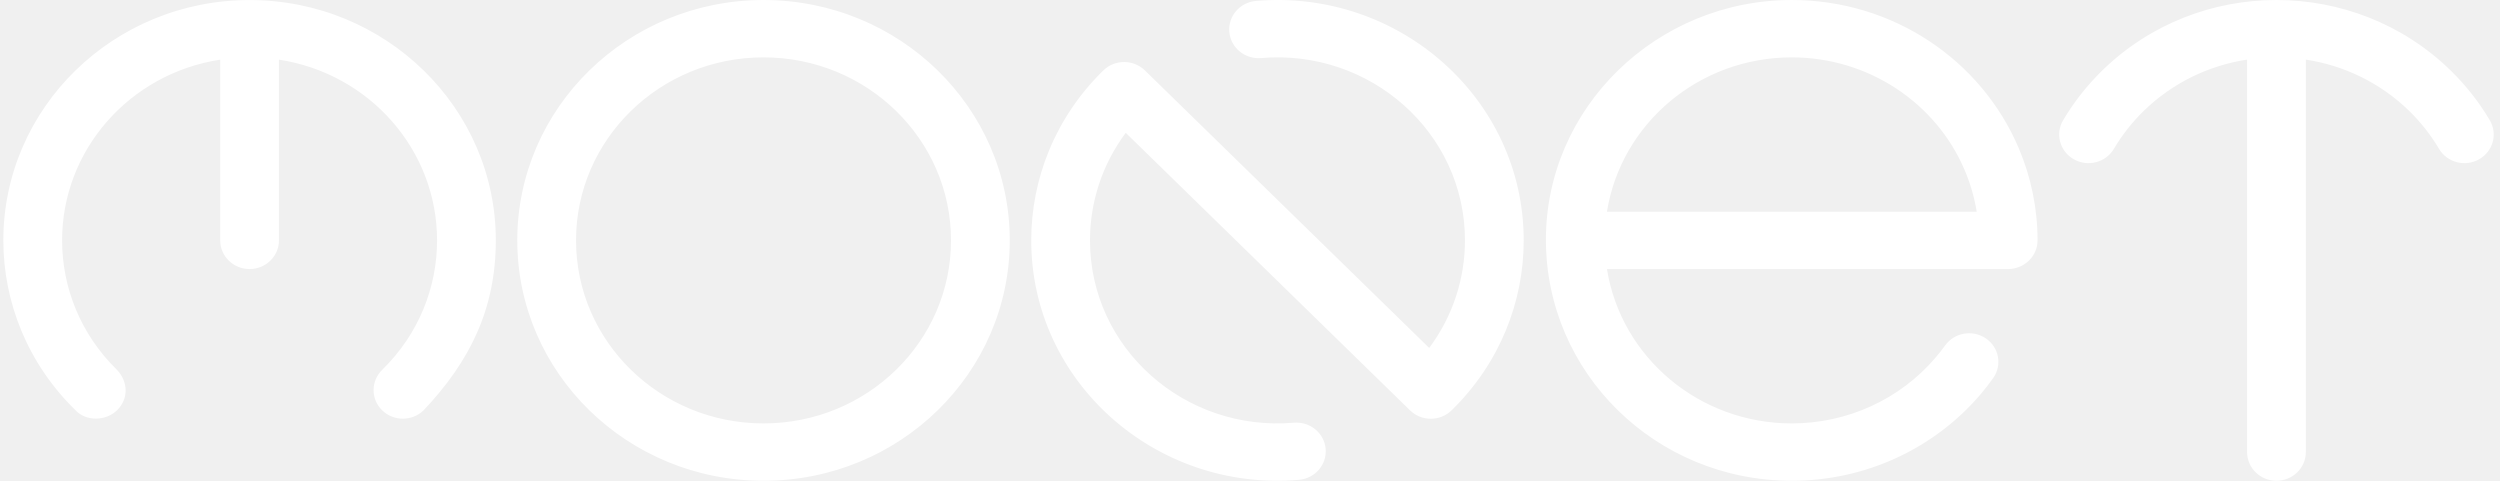
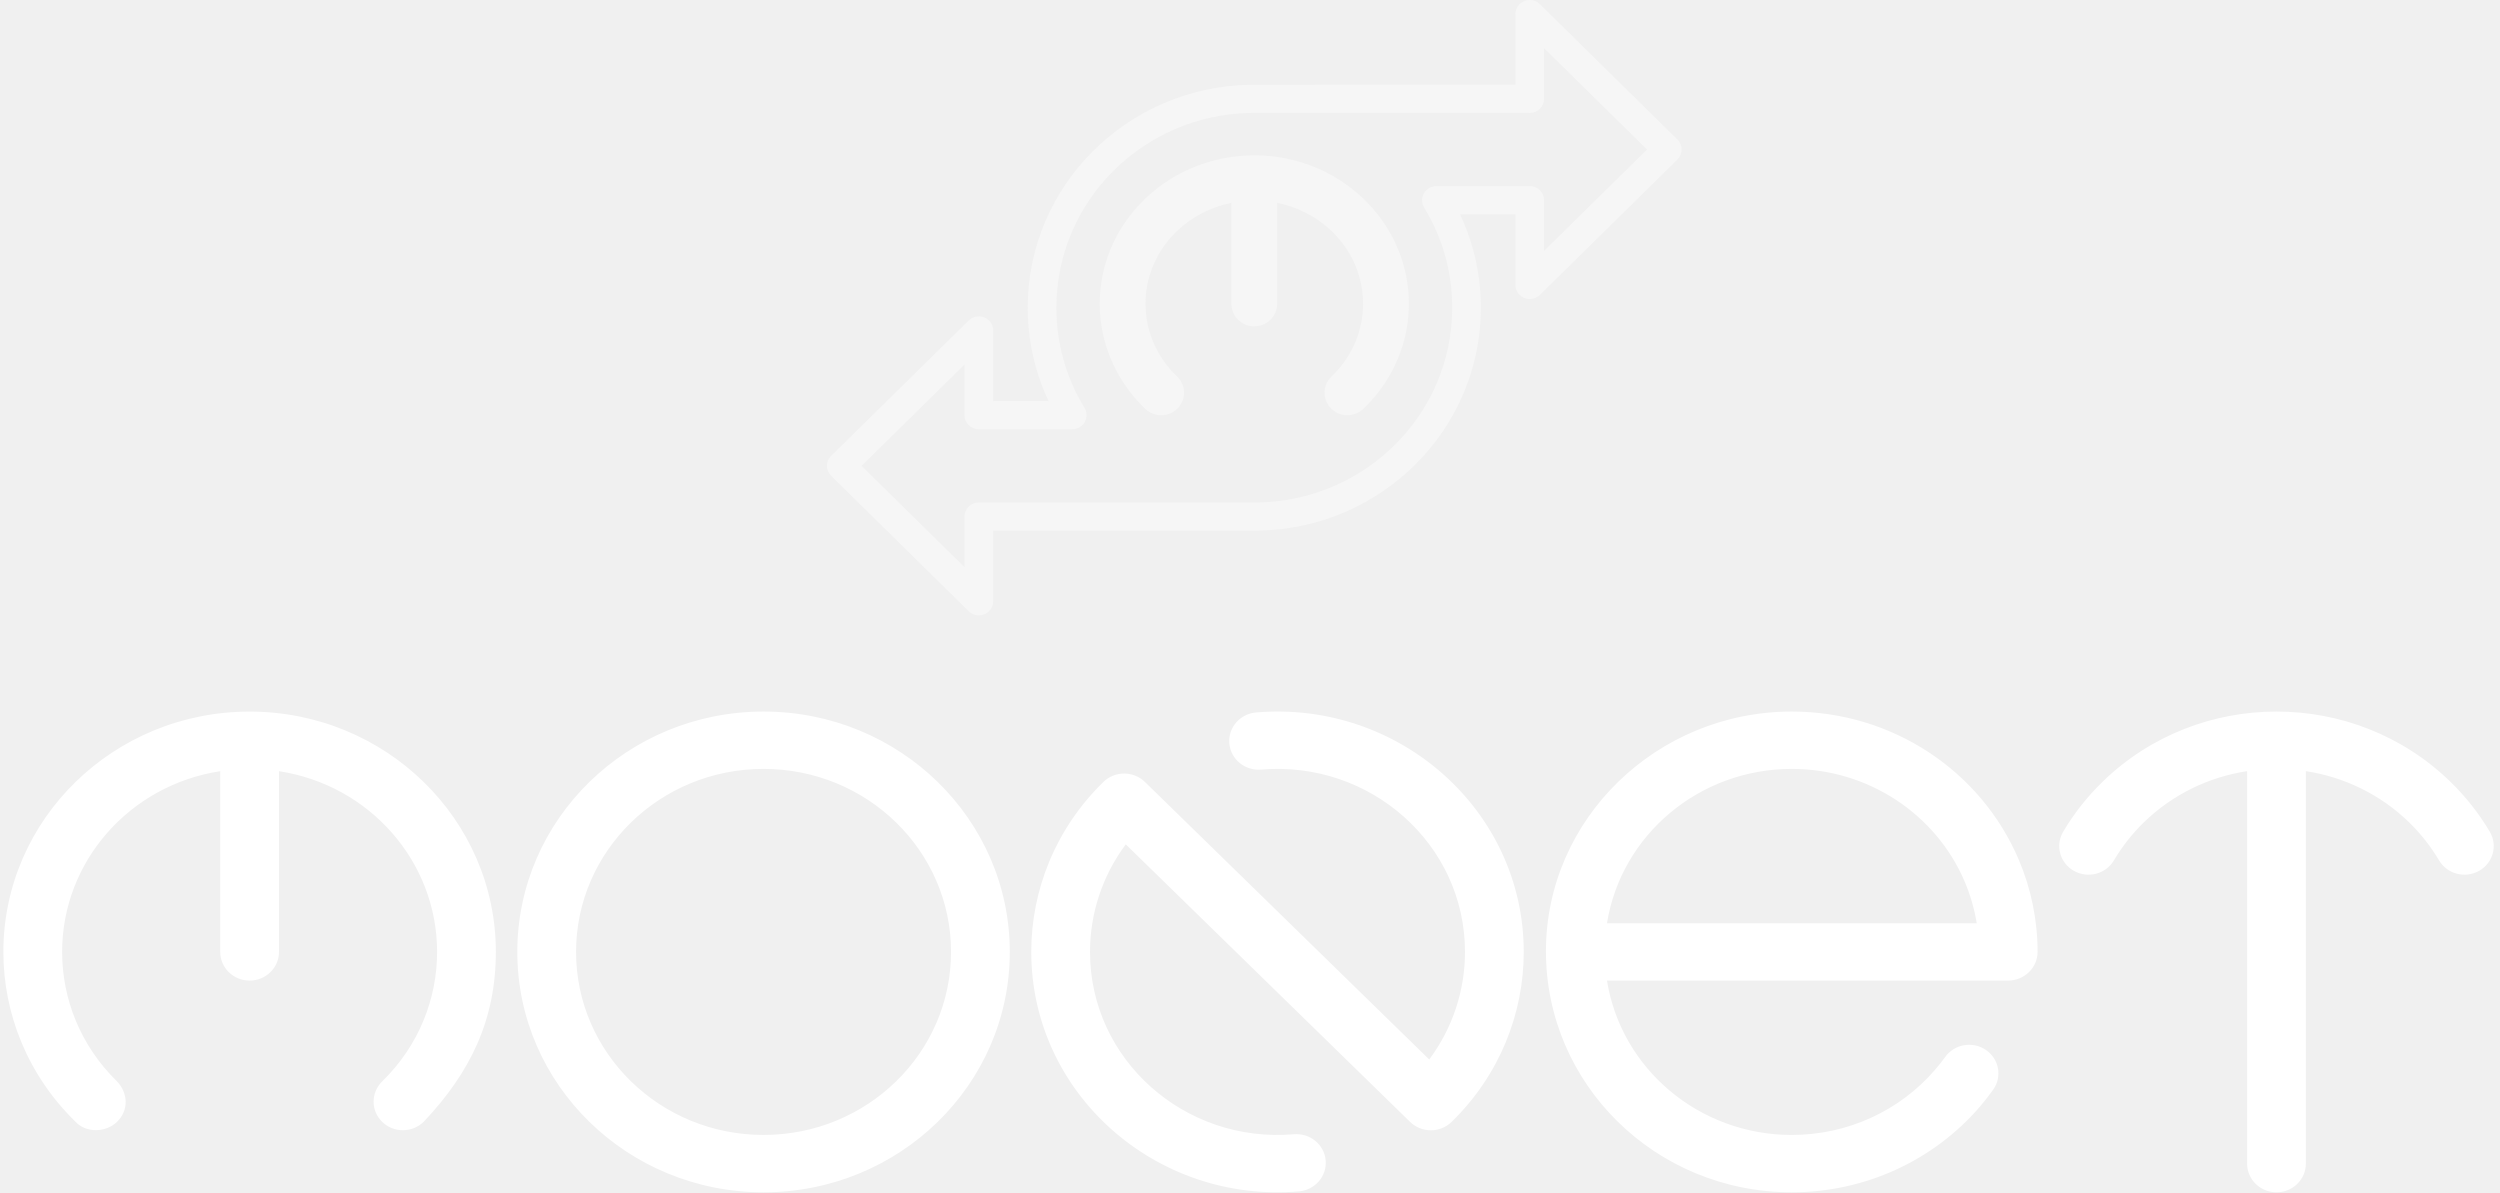
- <svg xmlns="http://www.w3.org/2000/svg" width="260" height="50" viewBox="0 0 260 50" fill="none">
-   <path d="M105.015 25C105.015 38.807 93.549 50 79.406 50C65.263 50 53.797 38.807 53.797 25C53.797 11.194 65.263 0.001 79.406 0.001C93.549 0.001 105.015 11.194 105.015 25ZM202.295 35.928C203.258 34.583 205.154 34.254 206.532 35.194C207.91 36.133 208.246 37.985 207.284 39.33C206.824 39.971 206.373 40.55 205.933 41.063C201.102 46.692 193.969 50 186.345 50C172.149 50 160.768 38.748 160.775 24.922C160.775 11.188 172.29 0.001 186.345 0.001C196.802 0.001 206.038 6.178 209.964 15.445C211.233 18.441 211.905 21.684 211.905 25C211.905 26.666 210.505 27.983 208.826 27.983H167.123C168.602 37.182 176.726 44.035 186.346 44.035C192.153 44.035 197.587 41.517 201.254 37.242C201.655 36.775 202.003 36.336 202.295 35.928V35.928ZM167.123 22.018H205.577C205.336 20.534 204.916 19.087 204.331 17.705C201.349 10.665 194.276 5.966 186.345 5.966C176.726 5.966 168.602 12.818 167.122 22.018H167.123ZM131.154 6.038C129.473 6.18 127.993 4.964 127.848 3.323C127.703 1.683 128.948 0.238 130.629 0.096C145.48 -1.172 158.466 10.258 158.466 25C158.466 31.397 155.966 37.795 150.965 42.677C149.772 43.842 147.838 43.842 146.645 42.677L117.078 13.814C114.599 17.138 113.359 21.069 113.359 25C113.359 36.234 123.226 44.929 134.56 43.962C136.241 43.82 137.722 45.035 137.867 46.676C138.012 48.317 136.767 49.762 135.086 49.904C120.217 51.173 107.248 39.728 107.248 25C107.248 18.602 109.749 12.205 114.749 7.323C115.942 6.158 117.877 6.158 119.07 7.323L148.637 36.186C151.116 32.862 152.356 28.931 152.356 25C152.356 13.758 142.475 5.071 131.154 6.038L131.154 6.038ZM219.842 15.483C218.999 16.905 217.134 17.39 215.677 16.566C214.221 15.743 213.723 13.922 214.567 12.5C215.689 10.604 217.057 8.871 218.643 7.323C223.648 2.442 230.202 0.001 236.752 0.001C243.302 0.001 249.855 2.442 254.86 7.323C256.446 8.871 257.814 10.605 258.936 12.5C259.779 13.922 259.282 15.743 257.826 16.566C256.369 17.39 254.504 16.905 253.661 15.483C252.812 14.048 251.764 12.712 250.563 11.541C247.532 8.584 243.747 6.803 239.807 6.199V47.017C239.807 48.664 238.439 50 236.752 50C235.064 50 233.696 48.664 233.696 47.017V6.199C229.756 6.803 225.972 8.584 222.94 11.541C221.74 12.712 220.692 14.048 219.843 15.483H219.842ZM12.168 42.672C11.025 43.788 8.965 43.865 7.843 42.656C2.846 37.776 0.347 31.386 0.347 24.999C0.347 11.201 11.823 0.005 25.956 0.005C40.089 0.005 51.565 11.201 51.565 24.999C51.565 32.076 48.905 37.547 44.059 42.667C42.866 43.831 40.937 43.837 39.744 42.672C38.547 41.503 38.559 39.622 39.754 38.456C43.554 34.742 45.455 29.872 45.455 24.999C45.455 15.605 38.446 7.652 29.012 6.204V24.999C29.012 26.647 27.644 27.982 25.956 27.982C24.269 27.982 22.901 26.647 22.901 24.999V6.204C13.467 7.652 6.458 15.604 6.458 24.999C6.458 29.872 8.358 34.742 12.158 38.456C13.325 39.68 13.406 41.464 12.168 42.672H12.168ZM79.406 5.966C68.637 5.966 59.908 14.487 59.908 25C59.908 35.513 68.636 44.035 79.406 44.035C90.176 44.035 98.905 35.513 98.905 25C98.905 14.487 90.175 5.966 79.406 5.966Z" fill="white" />
+ <svg xmlns="http://www.w3.org/2000/svg" width="260" height="124" viewBox="0 0 260 124" fill="none">
+   <path d="M105.018 99C105.018 112.807 93.552 124 79.409 124C65.265 124 53.8 112.807 53.8 99C53.8 85.195 65.266 74.001 79.409 74.001C93.552 74.001 105.018 85.194 105.018 99ZM202.298 109.928C203.261 108.583 205.157 108.254 206.535 109.194C207.912 110.133 208.249 111.985 207.287 113.33C206.827 113.971 206.376 114.55 205.936 115.063C201.105 120.692 193.972 124 186.348 124C172.152 124 160.771 112.748 160.778 98.922C160.778 85.188 172.293 74.001 186.348 74.001C196.805 74.001 206.041 80.178 209.967 89.445C211.236 92.441 211.908 95.684 211.908 99C211.908 100.666 210.508 101.983 208.829 101.983H167.126C168.605 111.182 176.729 118.035 186.348 118.035C192.155 118.035 197.59 115.517 201.257 111.242C201.658 110.775 202.006 110.336 202.298 109.928V109.928ZM167.126 96.018H205.58C205.339 94.534 204.919 93.087 204.334 91.705C201.352 84.665 194.279 79.966 186.348 79.966C176.729 79.966 168.605 86.818 167.125 96.018H167.126ZM131.157 80.038C129.476 80.18 127.996 78.964 127.851 77.323C127.706 75.683 128.951 74.238 130.632 74.096C145.483 72.828 158.469 84.258 158.469 99C158.469 105.397 155.969 111.795 150.968 116.677C149.775 117.842 147.841 117.842 146.648 116.677L117.081 87.814C114.602 91.138 113.362 95.069 113.362 99C113.362 110.234 123.229 118.929 134.563 117.962C136.244 117.82 137.725 119.035 137.87 120.676C138.015 122.317 136.769 123.762 135.089 123.904C120.22 125.173 107.251 113.728 107.251 99C107.251 92.603 109.752 86.205 114.752 81.323C115.945 80.158 117.879 80.158 119.073 81.323L148.64 110.186C151.119 106.862 152.359 102.931 152.359 99C152.359 87.758 142.478 79.072 131.157 80.038L131.157 80.038ZM219.845 89.483C219.002 90.905 217.137 91.39 215.68 90.566C214.224 89.743 213.726 87.922 214.57 86.5C215.692 84.604 217.06 82.871 218.646 81.323C223.651 76.442 230.205 74.001 236.755 74.001C243.305 74.001 249.858 76.442 254.863 81.323C256.449 82.871 257.817 84.605 258.939 86.5C259.782 87.922 259.285 89.743 257.829 90.566C256.372 91.39 254.507 90.905 253.664 89.483C252.815 88.048 251.767 86.712 250.566 85.541C247.535 82.584 243.75 80.803 239.81 80.199V121.017C239.81 122.664 238.442 124 236.755 124C235.067 124 233.699 122.664 233.699 121.017V80.199C229.759 80.803 225.975 82.584 222.943 85.541C221.743 86.712 220.695 88.048 219.846 89.483H219.845ZM12.171 116.672C11.028 117.788 8.967 117.865 7.846 116.656C2.849 111.776 0.35 105.386 0.35 98.999C0.35 85.201 11.826 74.005 25.959 74.005C40.092 74.005 51.568 85.201 51.568 98.999C51.568 106.076 48.908 111.547 44.061 116.667C42.869 117.831 40.94 117.837 39.747 116.672C38.55 115.503 38.562 113.622 39.757 112.456C43.557 108.742 45.458 103.872 45.458 98.999C45.458 89.605 38.448 81.652 29.015 80.204V98.999C29.015 100.647 27.647 101.982 25.959 101.982C24.272 101.982 22.904 100.647 22.904 98.999V80.204C13.47 81.652 6.461 89.604 6.461 98.999C6.461 103.872 8.361 108.742 12.161 112.456C13.328 113.68 13.409 115.464 12.171 116.672H12.171ZM79.409 79.966C68.64 79.966 59.911 88.487 59.911 99C59.911 109.513 68.639 118.034 79.409 118.034C90.179 118.034 98.908 109.513 98.908 99C98.908 88.487 90.178 79.966 79.409 79.966Z" fill="white" />
+   <path d="M149.379 19.356H159.092C159.915 19.356 160.583 20.014 160.583 20.824V26.09L171.291 15.551L160.583 5.012V10.278C160.583 11.088 159.915 11.745 159.092 11.745C159.047 11.745 159.004 11.743 158.96 11.74L130.075 11.741C124.474 11.837 119.416 14.14 115.759 17.804C112.114 21.456 109.865 26.468 109.865 32C109.865 33.887 110.122 35.703 110.604 37.416C111.104 39.195 111.845 40.877 112.791 42.425C113.212 43.119 112.982 44.017 112.278 44.432C112.038 44.573 111.775 44.64 111.515 44.64V44.645H101.802C100.979 44.645 100.311 43.987 100.311 43.177V37.911L89.603 48.45L100.311 58.989V53.723C100.311 52.913 100.979 52.256 101.802 52.256C101.847 52.256 101.89 52.258 101.934 52.261L130.843 52.26C136.438 52.157 141.491 49.853 145.143 46.189C148.783 42.537 151.029 37.529 151.029 32.001C151.029 30.114 150.771 28.299 150.29 26.586C149.79 24.807 149.049 23.125 148.103 21.577C147.682 20.883 147.912 19.985 148.616 19.57C148.855 19.429 149.119 19.362 149.379 19.362V19.357V19.356ZM157.6 22.292H151.848C152.376 23.418 152.815 24.591 153.156 25.805C153.713 27.788 154.011 29.866 154.011 32C154.011 38.321 151.437 44.054 147.263 48.241C143.086 52.43 137.302 55.066 130.889 55.183L103.293 55.185V62.532C103.293 62.908 103.148 63.283 102.857 63.57C102.274 64.143 101.33 64.143 100.747 63.57L86.439 49.487C85.856 48.914 85.856 47.985 86.439 47.411L100.741 33.335C101.011 33.066 101.387 32.899 101.802 32.899C102.625 32.899 103.293 33.556 103.293 34.366V41.708H109.045C108.517 40.583 108.078 39.409 107.737 38.195C107.179 36.212 106.882 34.134 106.882 32C106.882 25.674 109.459 19.938 113.638 15.75C117.82 11.56 123.61 8.927 130.028 8.816L157.599 8.815V1.468C157.599 1.092 157.745 0.717 158.036 0.43C158.619 -0.143 159.563 -0.143 160.145 0.43L174.454 14.513C175.036 15.086 175.036 16.015 174.454 16.589L160.152 30.665C159.881 30.934 159.506 31.101 159.091 31.101C158.268 31.101 157.6 30.444 157.6 29.634V22.292V22.292Z" fill="#F6F6F6" />
+   <path d="M122.42 39.159C123.36 40.062 123.381 41.547 122.466 42.475C121.552 43.403 120.048 43.423 119.108 42.52C118.984 42.403 118.863 42.283 118.744 42.162C115.829 39.188 114.371 35.388 114.371 31.589C114.371 27.79 115.829 23.99 118.744 21.016C118.863 20.895 118.984 20.775 119.108 20.658C122.249 17.656 126.353 16.155 130.447 16.155C134.541 16.155 138.644 17.656 141.786 20.658C141.909 20.775 142.03 20.895 142.149 21.016C145.064 23.99 146.522 27.79 146.522 31.589C146.522 35.388 145.064 39.188 142.149 42.162C142.03 42.283 141.909 42.403 141.786 42.52C140.845 43.423 139.342 43.403 138.427 42.475C137.513 41.547 137.533 40.062 138.474 39.159C138.566 39.071 138.656 38.982 138.744 38.893C140.754 36.843 141.759 34.217 141.759 31.589C141.759 28.961 140.753 26.335 138.744 24.285C138.656 24.196 138.566 24.106 138.474 24.019C136.872 22.489 134.902 21.515 132.828 21.095V31.589C132.828 32.888 131.761 33.94 130.446 33.94C129.131 33.94 128.065 32.888 128.065 31.589V21.095C125.99 21.515 124.02 22.489 122.419 24.019C122.327 24.107 122.236 24.196 122.149 24.285C120.139 26.336 119.134 28.962 119.134 31.589C119.134 34.217 120.139 36.843 122.149 38.893C122.236 38.983 122.327 39.071 122.419 39.159H122.42Z" fill="#F6F6F6" />
</svg>
